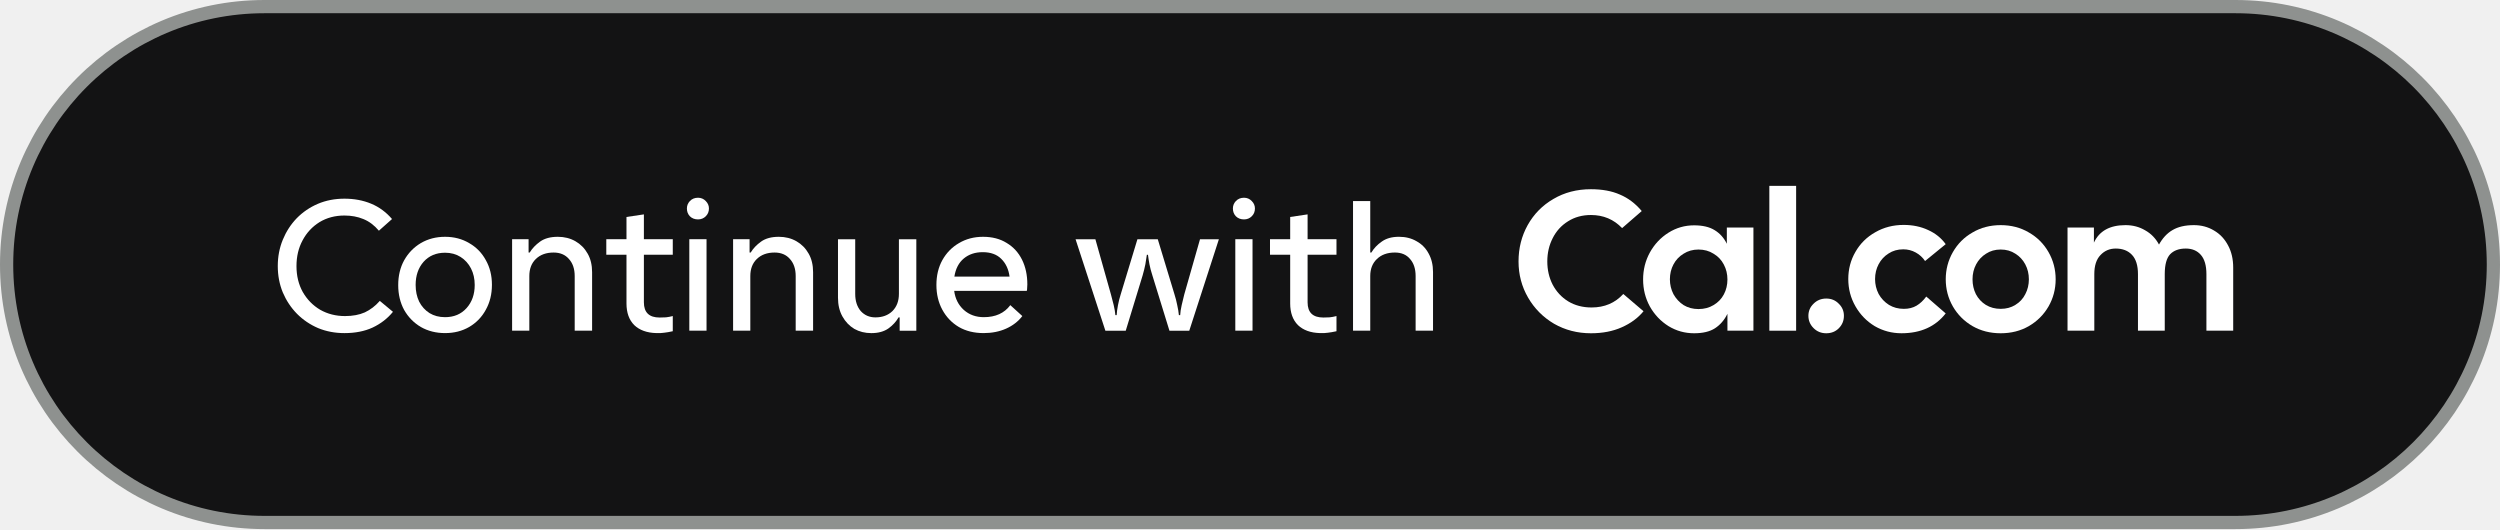
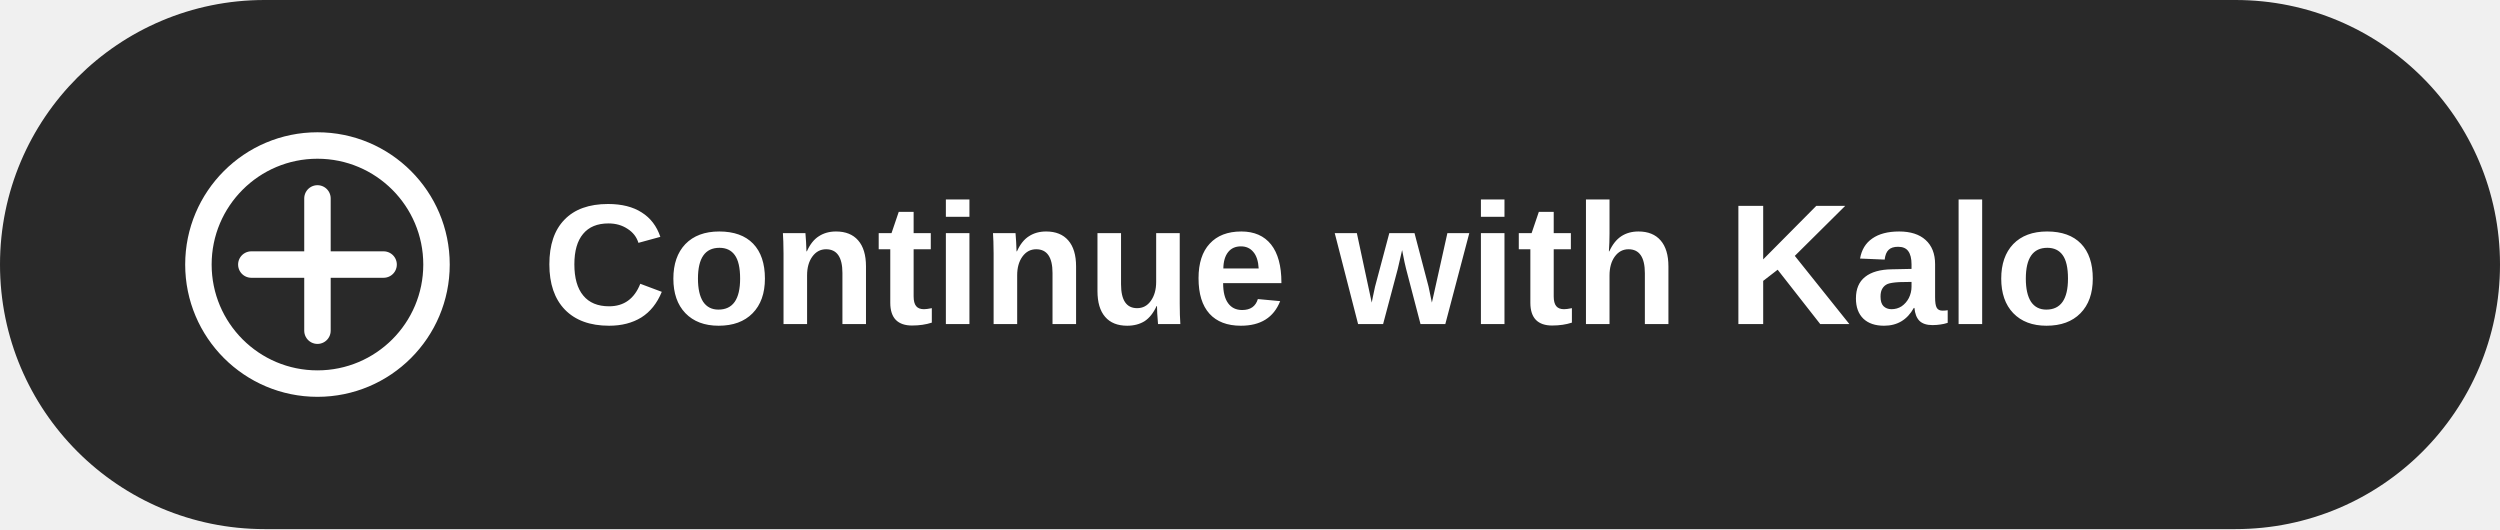
- <svg xmlns="http://www.w3.org/2000/svg" width="189" height="40" viewBox="0 0 189 40" fill="none">
-   <path d="M169 0.5H20C9.23 0.5 0.5 9.23 0.5 20C0.5 30.77 9.23 39.5 20 39.5H169C179.77 39.5 188.5 30.77 188.5 20C188.5 9.23 179.77 0.5 169 0.5Z" fill="#131314" />
-   <path d="M169 0.5H20C9.23 0.5 0.5 9.23 0.5 20C0.5 30.77 9.23 39.5 20 39.5H169C179.77 39.5 188.5 30.77 188.5 20C188.5 9.23 179.77 0.5 169 0.5Z" stroke="#8E918F" />
-   <path d="M102.289 24.999V15.199H103.591V19.091H103.675C103.862 18.774 104.123 18.499 104.459 18.265C104.795 18.023 105.229 17.901 105.761 17.901C106.265 17.901 106.708 18.013 107.091 18.237C107.483 18.452 107.786 18.76 108.001 19.161C108.225 19.563 108.337 20.029 108.337 20.561V24.999H107.021V20.869C107.021 20.328 106.881 19.899 106.601 19.581C106.33 19.255 105.948 19.091 105.453 19.091C104.884 19.091 104.431 19.255 104.095 19.581C103.759 19.899 103.591 20.328 103.591 20.869V24.999H102.289Z" fill="white" />
-   <path d="M99.792 25.181C99.082 25.162 98.527 24.962 98.126 24.579C97.734 24.187 97.538 23.641 97.538 22.941V19.259H96.012V18.083H97.538V16.403L98.854 16.207V18.083H101.038V19.259H98.854V22.857C98.854 23.622 99.25 24.005 100.044 24.005C100.202 24.005 100.361 24 100.52 23.991C100.688 23.972 100.86 23.94 101.038 23.893V25.041C100.786 25.097 100.571 25.134 100.394 25.153C100.216 25.181 100.016 25.19 99.792 25.181Z" fill="white" />
-   <path d="M94.047 16.587C93.795 16.587 93.59 16.508 93.431 16.349C93.282 16.191 93.207 15.995 93.207 15.761C93.207 15.547 93.282 15.36 93.431 15.201C93.59 15.033 93.795 14.949 94.047 14.949C94.28 14.949 94.476 15.033 94.635 15.201C94.794 15.36 94.873 15.547 94.873 15.761C94.873 15.995 94.794 16.191 94.635 16.349C94.476 16.508 94.28 16.587 94.047 16.587ZM93.389 25.001V18.085H94.691V25.001H93.389Z" fill="white" />
-   <path d="M83.567 25.002L81.312 18.086H82.811L83.987 22.258C84.061 22.519 84.131 22.79 84.197 23.07C84.262 23.35 84.304 23.602 84.323 23.826H84.421C84.43 23.611 84.463 23.359 84.519 23.07C84.575 22.781 84.644 22.505 84.728 22.244L85.989 18.086H87.528L88.788 22.244C88.873 22.505 88.942 22.781 88.999 23.07C89.064 23.359 89.106 23.611 89.124 23.826H89.222C89.232 23.611 89.269 23.359 89.335 23.07C89.4 22.781 89.465 22.51 89.531 22.258L90.721 18.086H92.148L89.909 25.002H88.41L87.123 20.83C87.02 20.513 86.945 20.228 86.898 19.976C86.852 19.724 86.814 19.486 86.787 19.262H86.703C86.674 19.486 86.637 19.724 86.591 19.976C86.544 20.219 86.474 20.503 86.38 20.83L85.106 25.002H83.567Z" fill="white" />
-   <path d="M74.363 25.182C73.644 25.182 73.019 25.028 72.487 24.72C71.955 24.403 71.54 23.969 71.241 23.418C70.942 22.868 70.793 22.242 70.793 21.542C70.793 20.833 70.942 20.208 71.241 19.666C71.549 19.116 71.969 18.686 72.501 18.378C73.033 18.061 73.64 17.902 74.321 17.902C75.012 17.902 75.604 18.056 76.099 18.364C76.603 18.663 76.99 19.083 77.261 19.624C77.532 20.166 77.667 20.791 77.667 21.5C77.667 21.584 77.662 21.673 77.653 21.766C77.653 21.86 77.644 21.934 77.625 21.99H72.137C72.212 22.578 72.454 23.059 72.865 23.432C73.276 23.796 73.78 23.978 74.377 23.978C75.264 23.978 75.931 23.675 76.379 23.068L77.289 23.894C76.972 24.305 76.561 24.622 76.057 24.846C75.553 25.07 74.988 25.182 74.363 25.182ZM74.293 19.064C73.724 19.064 73.248 19.223 72.865 19.54C72.482 19.858 72.244 20.315 72.151 20.912H76.323C76.248 20.352 76.038 19.904 75.693 19.568C75.357 19.232 74.89 19.064 74.293 19.064Z" fill="white" />
-   <path d="M65.872 25.184C65.396 25.184 64.966 25.077 64.584 24.862C64.21 24.638 63.912 24.325 63.688 23.924C63.464 23.523 63.352 23.051 63.352 22.51V18.086H64.654V22.216C64.654 22.757 64.794 23.191 65.074 23.518C65.363 23.835 65.732 23.994 66.18 23.994C66.712 23.994 67.141 23.835 67.468 23.518C67.794 23.191 67.958 22.757 67.958 22.216V18.086H69.274V25.002H68.014V23.994H67.93C67.752 24.311 67.496 24.591 67.16 24.834C66.824 25.067 66.394 25.184 65.872 25.184Z" fill="white" />
-   <path d="M55.422 25V18.084H56.668V19.092H56.752C56.938 18.784 57.2 18.509 57.536 18.266C57.872 18.024 58.32 17.902 58.88 17.902C59.374 17.902 59.818 18.014 60.21 18.238C60.602 18.462 60.91 18.775 61.134 19.176C61.358 19.568 61.47 20.035 61.47 20.576V25H60.154V20.87C60.154 20.329 60.009 19.9 59.72 19.582C59.44 19.256 59.053 19.092 58.558 19.092C57.998 19.092 57.55 19.256 57.214 19.582C56.887 19.9 56.724 20.329 56.724 20.87V25H55.422Z" fill="white" />
-   <path d="M52.77 16.587C52.518 16.587 52.312 16.508 52.154 16.349C52.004 16.191 51.93 15.995 51.93 15.761C51.93 15.547 52.004 15.36 52.154 15.201C52.312 15.033 52.518 14.949 52.77 14.949C53.003 14.949 53.199 15.033 53.358 15.201C53.516 15.36 53.596 15.547 53.596 15.761C53.596 15.995 53.516 16.191 53.358 16.349C53.199 16.508 53.003 16.587 52.77 16.587ZM52.112 25.001V18.085H53.414V25.001H52.112Z" fill="white" />
-   <path d="M49.616 25.181C48.907 25.162 48.351 24.962 47.95 24.579C47.558 24.187 47.362 23.641 47.362 22.941V19.259H45.836V18.083H47.362V16.403L48.678 16.207V18.083H50.862V19.259H48.678V22.857C48.678 23.622 49.075 24.005 49.868 24.005C50.027 24.005 50.185 24 50.344 23.991C50.512 23.972 50.685 23.94 50.862 23.893V25.041C50.61 25.097 50.395 25.134 50.218 25.153C50.041 25.181 49.84 25.19 49.616 25.181Z" fill="white" />
-   <path d="M38.715 25V18.084H39.961V19.092H40.045C40.231 18.784 40.493 18.509 40.829 18.266C41.165 18.024 41.613 17.902 42.173 17.902C42.667 17.902 43.111 18.014 43.503 18.238C43.895 18.462 44.203 18.775 44.427 19.176C44.651 19.568 44.763 20.035 44.763 20.576V25H43.447V20.87C43.447 20.329 43.302 19.9 43.013 19.582C42.733 19.256 42.346 19.092 41.851 19.092C41.291 19.092 40.843 19.256 40.507 19.582C40.18 19.9 40.017 20.329 40.017 20.87V25H38.715Z" fill="white" />
-   <path d="M33.648 25.182C32.966 25.182 32.355 25.028 31.814 24.72C31.282 24.403 30.861 23.974 30.553 23.432C30.255 22.882 30.105 22.256 30.105 21.556C30.105 20.847 30.255 20.222 30.553 19.68C30.861 19.13 31.282 18.696 31.814 18.378C32.355 18.061 32.966 17.902 33.648 17.902C34.329 17.902 34.935 18.061 35.468 18.378C36.009 18.686 36.429 19.116 36.727 19.666C37.035 20.208 37.19 20.828 37.19 21.528C37.19 22.238 37.035 22.868 36.727 23.418C36.429 23.969 36.009 24.403 35.468 24.72C34.935 25.028 34.329 25.182 33.648 25.182ZM33.648 23.978C34.319 23.978 34.861 23.75 35.272 23.292C35.682 22.835 35.888 22.252 35.888 21.542C35.888 21.076 35.794 20.66 35.608 20.296C35.421 19.932 35.16 19.643 34.824 19.428C34.487 19.214 34.096 19.106 33.648 19.106C32.975 19.106 32.434 19.335 32.023 19.792C31.622 20.25 31.422 20.833 31.422 21.542C31.422 22.009 31.51 22.429 31.688 22.802C31.874 23.166 32.136 23.456 32.471 23.67C32.807 23.876 33.2 23.978 33.648 23.978Z" fill="white" />
-   <path d="M26.04 25.183C25.331 25.183 24.668 25.058 24.052 24.805C23.445 24.544 22.913 24.185 22.456 23.727C21.999 23.261 21.639 22.72 21.378 22.104C21.126 21.488 21 20.825 21 20.116C21 19.406 21.126 18.744 21.378 18.128C21.63 17.512 21.98 16.97 22.428 16.503C22.885 16.037 23.417 15.673 24.024 15.412C24.64 15.15 25.312 15.02 26.04 15.02C26.777 15.02 27.449 15.146 28.056 15.398C28.663 15.649 29.19 16.037 29.638 16.559L28.644 17.442C28.299 17.031 27.907 16.737 27.468 16.559C27.039 16.382 26.563 16.294 26.04 16.294C25.331 16.294 24.701 16.462 24.15 16.797C23.609 17.134 23.184 17.591 22.876 18.169C22.568 18.739 22.414 19.387 22.414 20.116C22.414 20.853 22.573 21.506 22.89 22.076C23.217 22.645 23.655 23.093 24.206 23.419C24.766 23.737 25.391 23.895 26.082 23.895C26.661 23.895 27.16 23.802 27.58 23.616C28 23.419 28.378 23.13 28.714 22.747L29.708 23.573C29.297 24.078 28.784 24.474 28.168 24.764C27.561 25.044 26.852 25.183 26.04 25.183Z" fill="white" />
-   <path d="M156.305 17.2H158.3V18.34C158.71 17.459 159.505 17.02 160.685 17.02C161.235 17.02 161.73 17.149 162.17 17.41C162.62 17.66 162.97 18.02 163.22 18.489C163.49 18 163.83 17.634 164.24 17.395C164.66 17.145 165.2 17.02 165.86 17.02C166.42 17.02 166.925 17.154 167.375 17.424C167.825 17.684 168.18 18.059 168.44 18.549C168.7 19.029 168.83 19.59 168.83 20.23V25H166.805V20.724C166.805 20.075 166.665 19.59 166.385 19.27C166.105 18.95 165.725 18.79 165.245 18.79C164.735 18.79 164.34 18.934 164.06 19.224C163.79 19.515 163.655 20.015 163.655 20.724V25H161.63V20.724C161.63 20.075 161.48 19.59 161.18 19.27C160.88 18.95 160.47 18.79 159.95 18.79C159.49 18.79 159.105 18.954 158.795 19.285C158.485 19.605 158.33 20.084 158.33 20.724V25H156.305V17.2Z" fill="white" />
-   <path d="M151.253 25.195C150.463 25.195 149.753 25.015 149.123 24.654C148.493 24.285 147.998 23.79 147.638 23.169C147.278 22.54 147.098 21.855 147.098 21.114C147.098 20.375 147.278 19.689 147.638 19.059C147.998 18.43 148.493 17.934 149.123 17.575C149.753 17.204 150.463 17.02 151.253 17.02C152.043 17.02 152.753 17.204 153.383 17.575C154.013 17.934 154.508 18.43 154.868 19.059C155.228 19.689 155.408 20.375 155.408 21.114C155.408 21.855 155.228 22.54 154.868 23.169C154.508 23.79 154.013 24.285 153.383 24.654C152.753 25.015 152.043 25.195 151.253 25.195ZM149.123 21.114C149.123 21.524 149.208 21.899 149.378 22.239C149.558 22.579 149.808 22.849 150.128 23.049C150.458 23.25 150.833 23.349 151.253 23.349C151.673 23.349 152.043 23.25 152.363 23.049C152.693 22.849 152.943 22.579 153.113 22.239C153.293 21.899 153.383 21.524 153.383 21.114C153.383 20.704 153.293 20.329 153.113 19.989C152.933 19.649 152.683 19.38 152.363 19.18C152.043 18.97 151.673 18.864 151.253 18.864C150.833 18.864 150.463 18.97 150.143 19.18C149.823 19.38 149.573 19.649 149.393 19.989C149.213 20.329 149.123 20.704 149.123 21.114Z" fill="white" />
-   <path d="M143.75 25.194C143.02 25.194 142.345 25.014 141.725 24.654C141.115 24.284 140.63 23.784 140.27 23.154C139.91 22.524 139.73 21.839 139.73 21.099C139.73 20.349 139.91 19.664 140.27 19.044C140.63 18.414 141.13 17.919 141.77 17.559C142.41 17.189 143.125 17.004 143.915 17.004C144.605 17.004 145.225 17.134 145.775 17.394C146.325 17.644 146.765 17.999 147.095 18.459L145.535 19.734C145.355 19.464 145.12 19.249 144.83 19.089C144.54 18.929 144.225 18.849 143.885 18.849C143.465 18.849 143.095 18.954 142.775 19.164C142.455 19.364 142.205 19.634 142.025 19.974C141.845 20.314 141.755 20.689 141.755 21.099C141.755 21.499 141.845 21.874 142.025 22.224C142.215 22.564 142.475 22.839 142.805 23.049C143.135 23.249 143.51 23.349 143.93 23.349C144.3 23.349 144.62 23.269 144.89 23.109C145.16 22.949 145.405 22.719 145.625 22.419L147.095 23.694C146.315 24.694 145.2 25.194 143.75 25.194Z" fill="white" />
-   <path d="M138.065 25.195C137.685 25.195 137.365 25.065 137.105 24.805C136.845 24.545 136.715 24.235 136.715 23.875C136.715 23.515 136.845 23.21 137.105 22.96C137.365 22.7 137.685 22.57 138.065 22.57C138.445 22.57 138.76 22.7 139.01 22.96C139.27 23.21 139.4 23.515 139.4 23.875C139.4 24.245 139.27 24.56 139.01 24.82C138.76 25.07 138.445 25.195 138.065 25.195Z" fill="white" />
-   <path d="M133.762 14.051H135.787V25.001H133.762V14.051Z" fill="white" />
-   <path d="M128.074 25.195C127.374 25.195 126.729 25.015 126.139 24.655C125.549 24.285 125.079 23.79 124.729 23.17C124.389 22.55 124.219 21.87 124.219 21.13C124.219 20.39 124.389 19.71 124.729 19.09C125.079 18.46 125.549 17.96 126.139 17.59C126.729 17.22 127.374 17.035 128.074 17.035C128.714 17.035 129.229 17.155 129.619 17.395C130.019 17.635 130.329 17.98 130.549 18.43V17.2H132.559V25H130.594V23.725C130.364 24.195 130.049 24.56 129.649 24.82C129.259 25.07 128.734 25.195 128.074 25.195ZM126.244 21.115C126.244 21.515 126.334 21.89 126.514 22.24C126.704 22.58 126.959 22.855 127.279 23.065C127.609 23.265 127.984 23.365 128.404 23.365C128.834 23.365 129.214 23.265 129.544 23.065C129.884 22.865 130.144 22.595 130.324 22.255C130.504 21.915 130.594 21.54 130.594 21.13C130.594 20.72 130.504 20.345 130.324 20.005C130.144 19.655 129.884 19.38 129.544 19.18C129.214 18.97 128.834 18.865 128.404 18.865C127.984 18.865 127.609 18.97 127.279 19.18C126.949 19.38 126.694 19.65 126.514 19.99C126.334 20.33 126.244 20.705 126.244 21.115Z" fill="white" />
-   <path d="M120.276 25.195C119.256 25.195 118.326 24.955 117.486 24.475C116.656 23.985 116.001 23.325 115.521 22.495C115.041 21.665 114.801 20.755 114.801 19.765C114.801 18.765 115.031 17.85 115.491 17.02C115.961 16.18 116.611 15.52 117.441 15.04C118.271 14.55 119.216 14.305 120.276 14.305C121.126 14.305 121.856 14.44 122.466 14.71C123.086 14.97 123.636 15.385 124.116 15.955L122.631 17.245C122.001 16.585 121.216 16.255 120.276 16.255C119.616 16.255 119.036 16.415 118.536 16.735C118.036 17.045 117.651 17.47 117.381 18.01C117.111 18.54 116.976 19.125 116.976 19.765C116.976 20.405 117.111 20.99 117.381 21.52C117.661 22.05 118.051 22.47 118.551 22.78C119.061 23.09 119.651 23.245 120.321 23.245C121.301 23.245 122.101 22.905 122.721 22.225L124.251 23.53C123.831 24.04 123.281 24.445 122.601 24.745C121.931 25.045 121.156 25.195 120.276 25.195Z" fill="white" />
+ <svg xmlns="http://www.w3.org/2000/svg" width="189" height="40" viewBox="0 0 189 40" fill="none" role="img" aria-label="Continue with Kalo">
+   <rect width="189" height="40" rx="20" fill="#292929" />
+   <circle cx="24" cy="20" r="9" stroke="#FFFFFF" stroke-width="2" />
+   <path d="M19 20H29M24 15V25" stroke="#FFFFFF" stroke-width="2" stroke-linecap="round" />
+   <text x="41" y="24.5" fill="#FFFFFF" font-family="Arial, Helvetica, sans-serif" font-size="13" font-weight="600">Continue with Kalo</text>
</svg>
